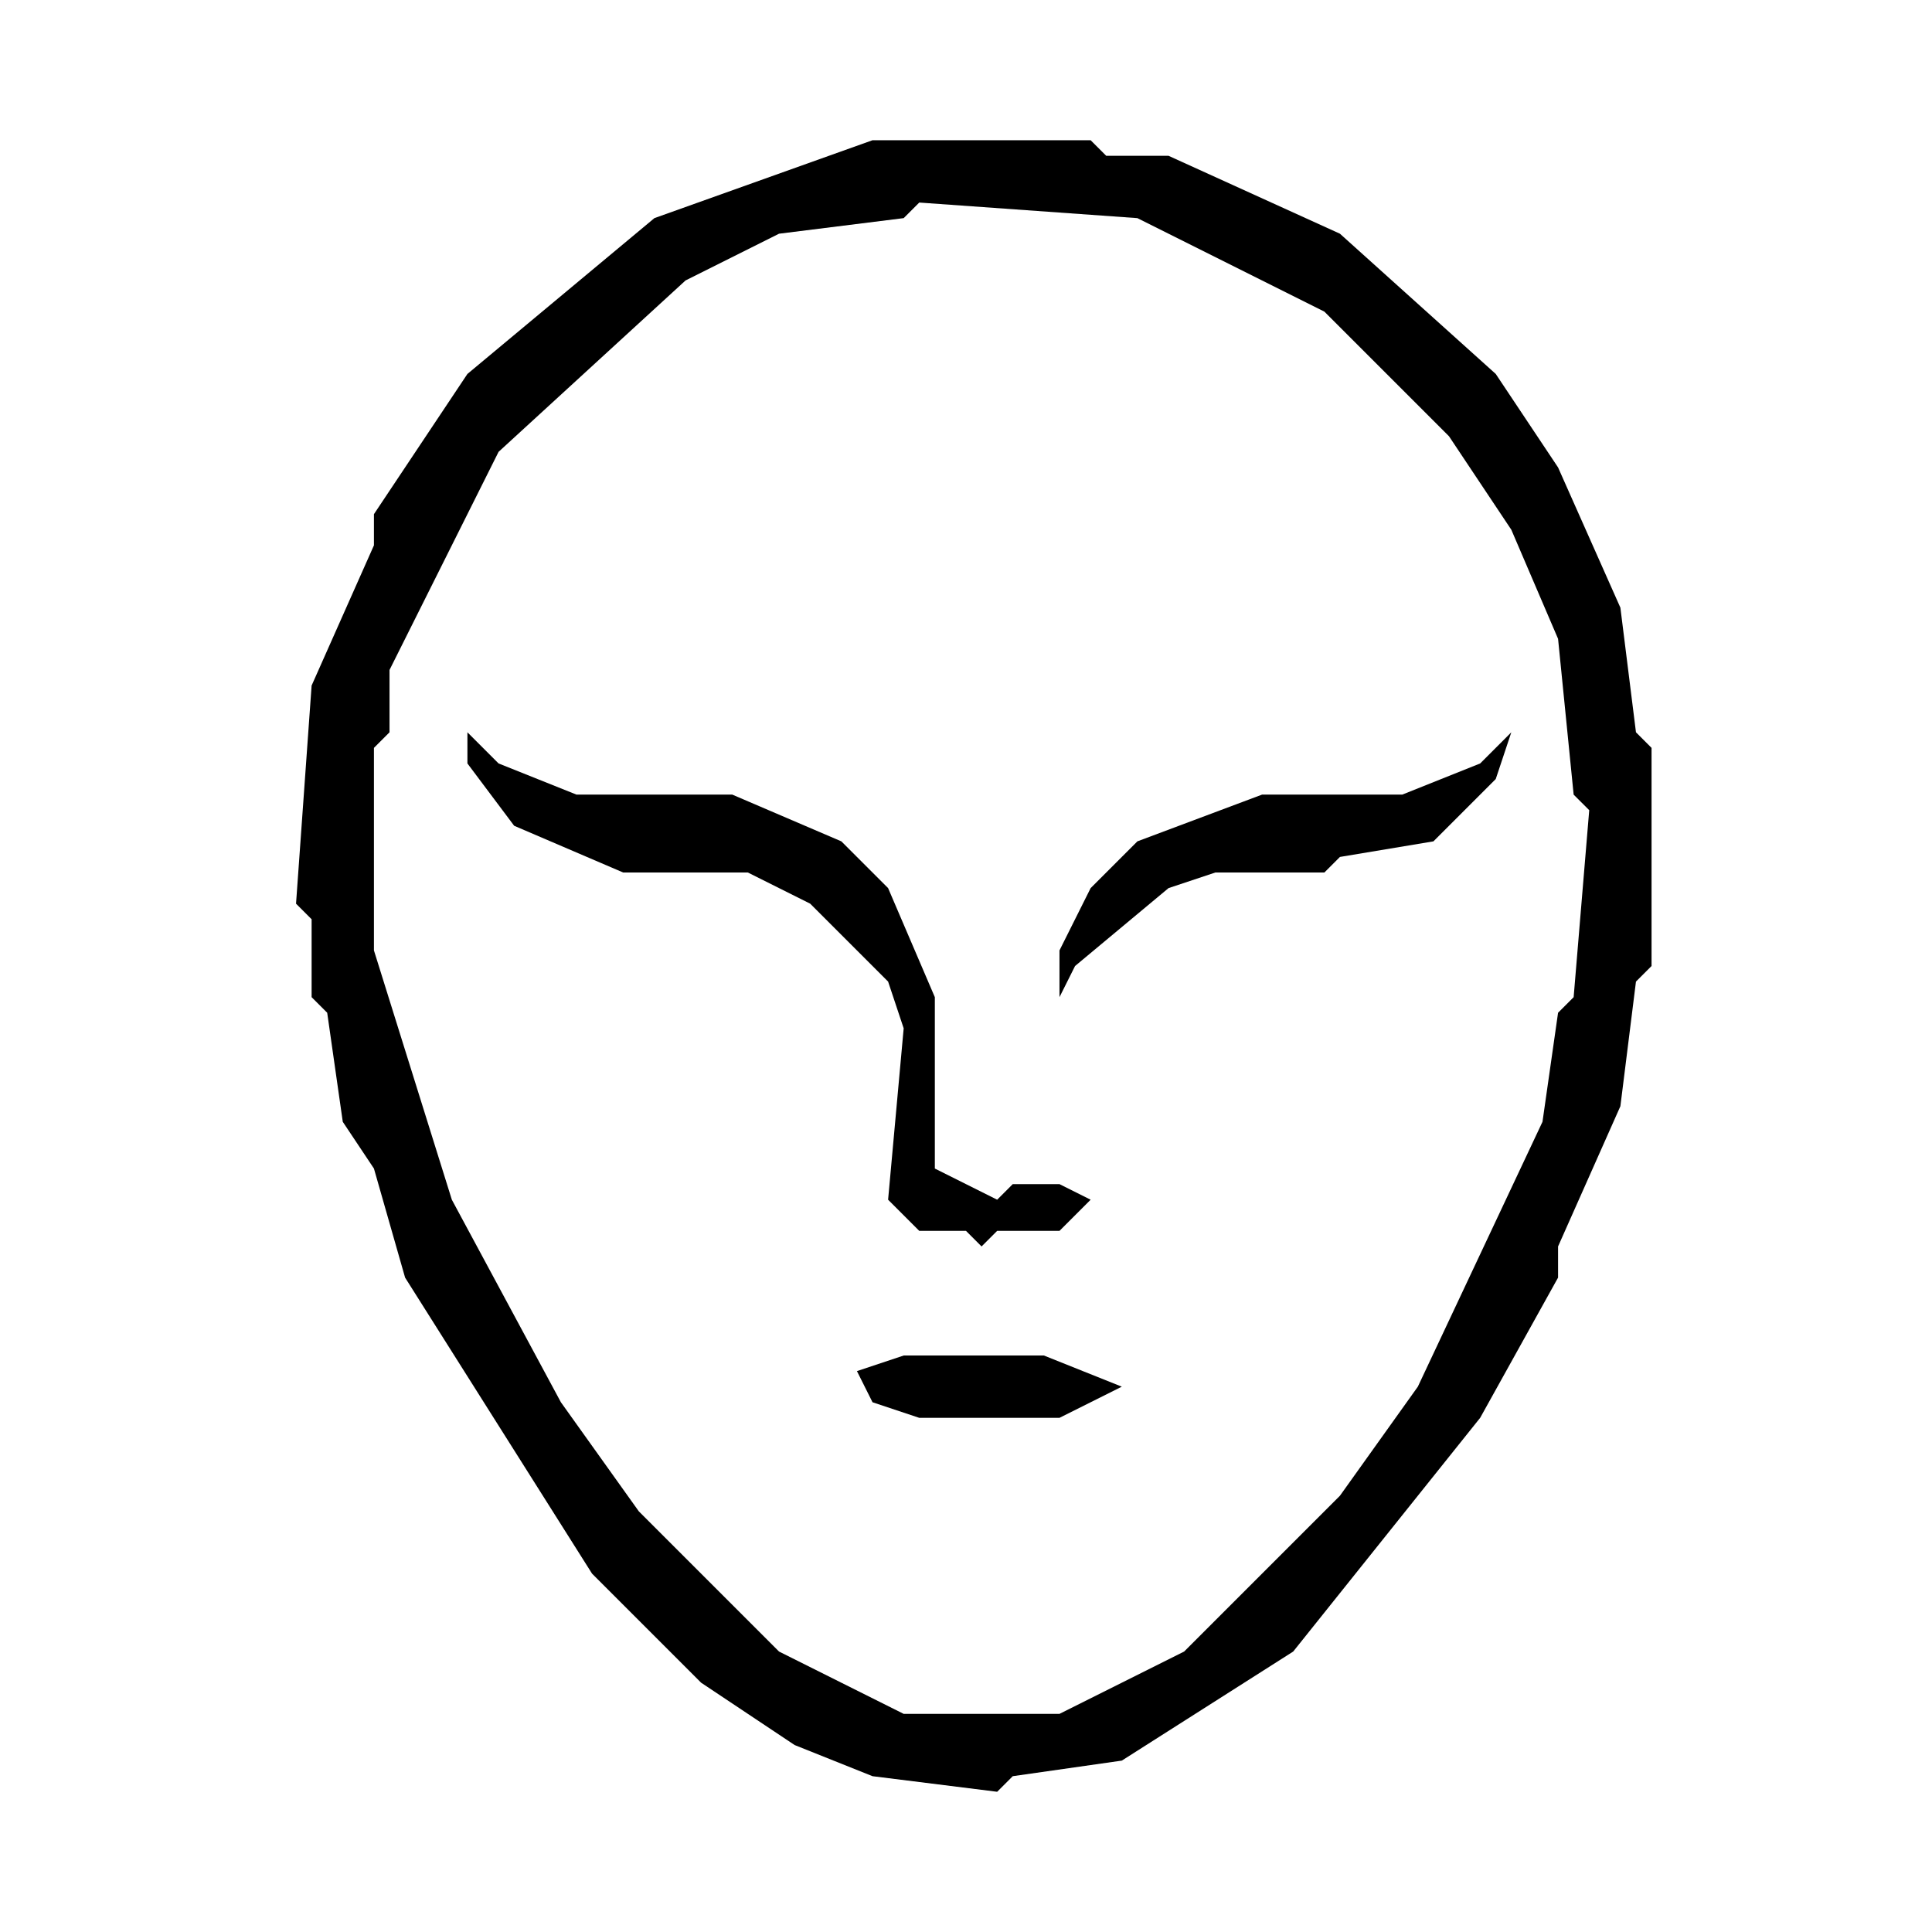
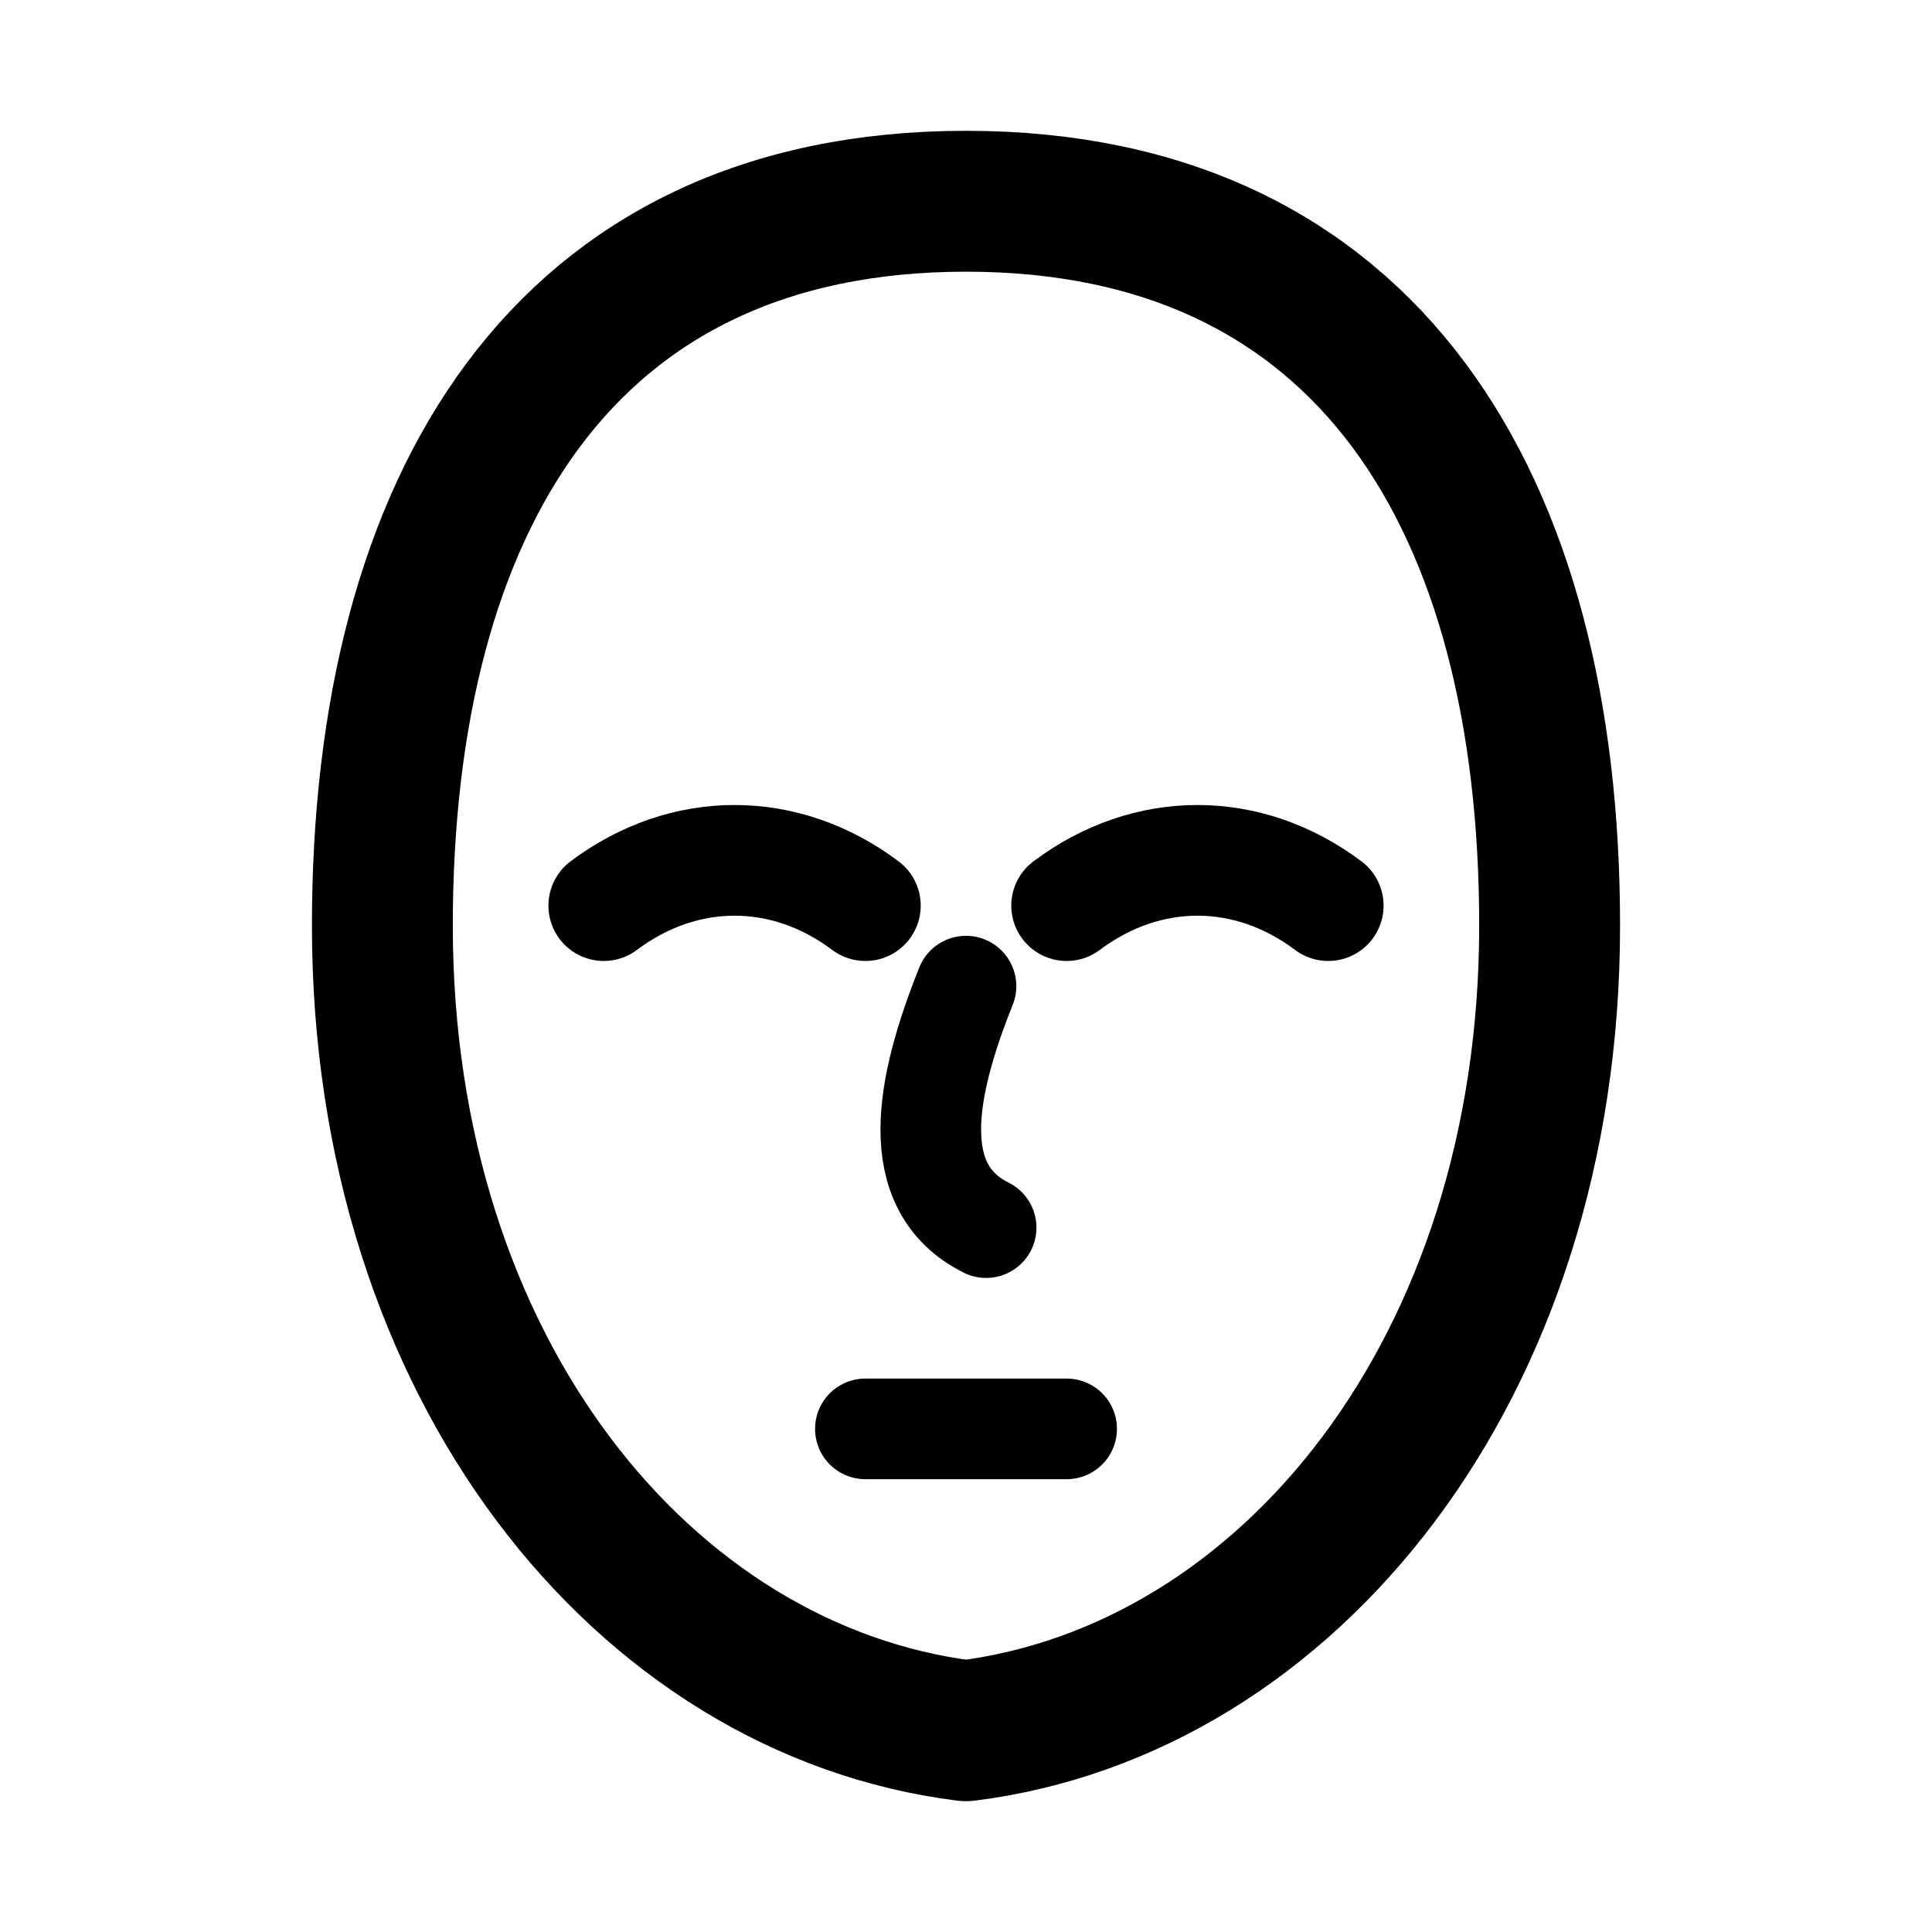
- <svg xmlns="http://www.w3.org/2000/svg" viewBox="32 33 124 124" fill="black">
-   <path fill-rule="evenodd" d="M88,42 74,47 62,57 56,66 56,68 52,77 51,91 52,92 52,97 53,98 54,105 56,108 58,115 70,134 77,141 83,145 88,147 96,148 97,147 104,146 115,139 127,124 132,115 132,113 136,104 137,96 138,95 138,81 137,80 136,72 132,63 128,57 118,48 107,43 103,43 102,42Z M91,46 105,47 117,53 125,61 129,67 132,74 133,84 134,85 133,97 132,98 131,105 123,122 118,129 108,139 100,143 90,143 82,139 73,130 68,123 61,110 56,94 56,81 57,80 57,76 64,62 76,51 82,48 90,47Z M87,121 88,123 91,124 100,124 104,122 99,120 90,120Z M129,80 127,82 122,84 113,84 105,87 102,90 100,94 100,97 101,95 107,90 110,89 117,89 118,88 124,87 128,83Z M62,80 62,82 65,86 72,89 80,89 84,91 89,96 90,99 89,110 91,112 94,112 95,113 96,112 100,112 102,110 100,109 97,109 96,110 92,108 92,97 89,90 86,87 79,84 69,84 64,82Z" />
+ <svg xmlns="http://www.w3.org/2000/svg" viewBox="0 0 96 96" fill="none" stroke="black" stroke-width="7" stroke-linecap="round" stroke-linejoin="round">
+   <path d="M48 10c-20 0-29 15-29 36 0 22 13 38 29 40 16-2 29-18 29-40 0-21-9-36-29-36Z" />
+   <path d="M30 45c4-3 9-3 13 0m10 0c4-3 9-3 13 0" stroke-width="5.5" />
+   <path d="M48 49c-2 5-3 10 1 12" stroke-width="5" />
+   <path d="M43 71h10" stroke-width="5" />
</svg>
